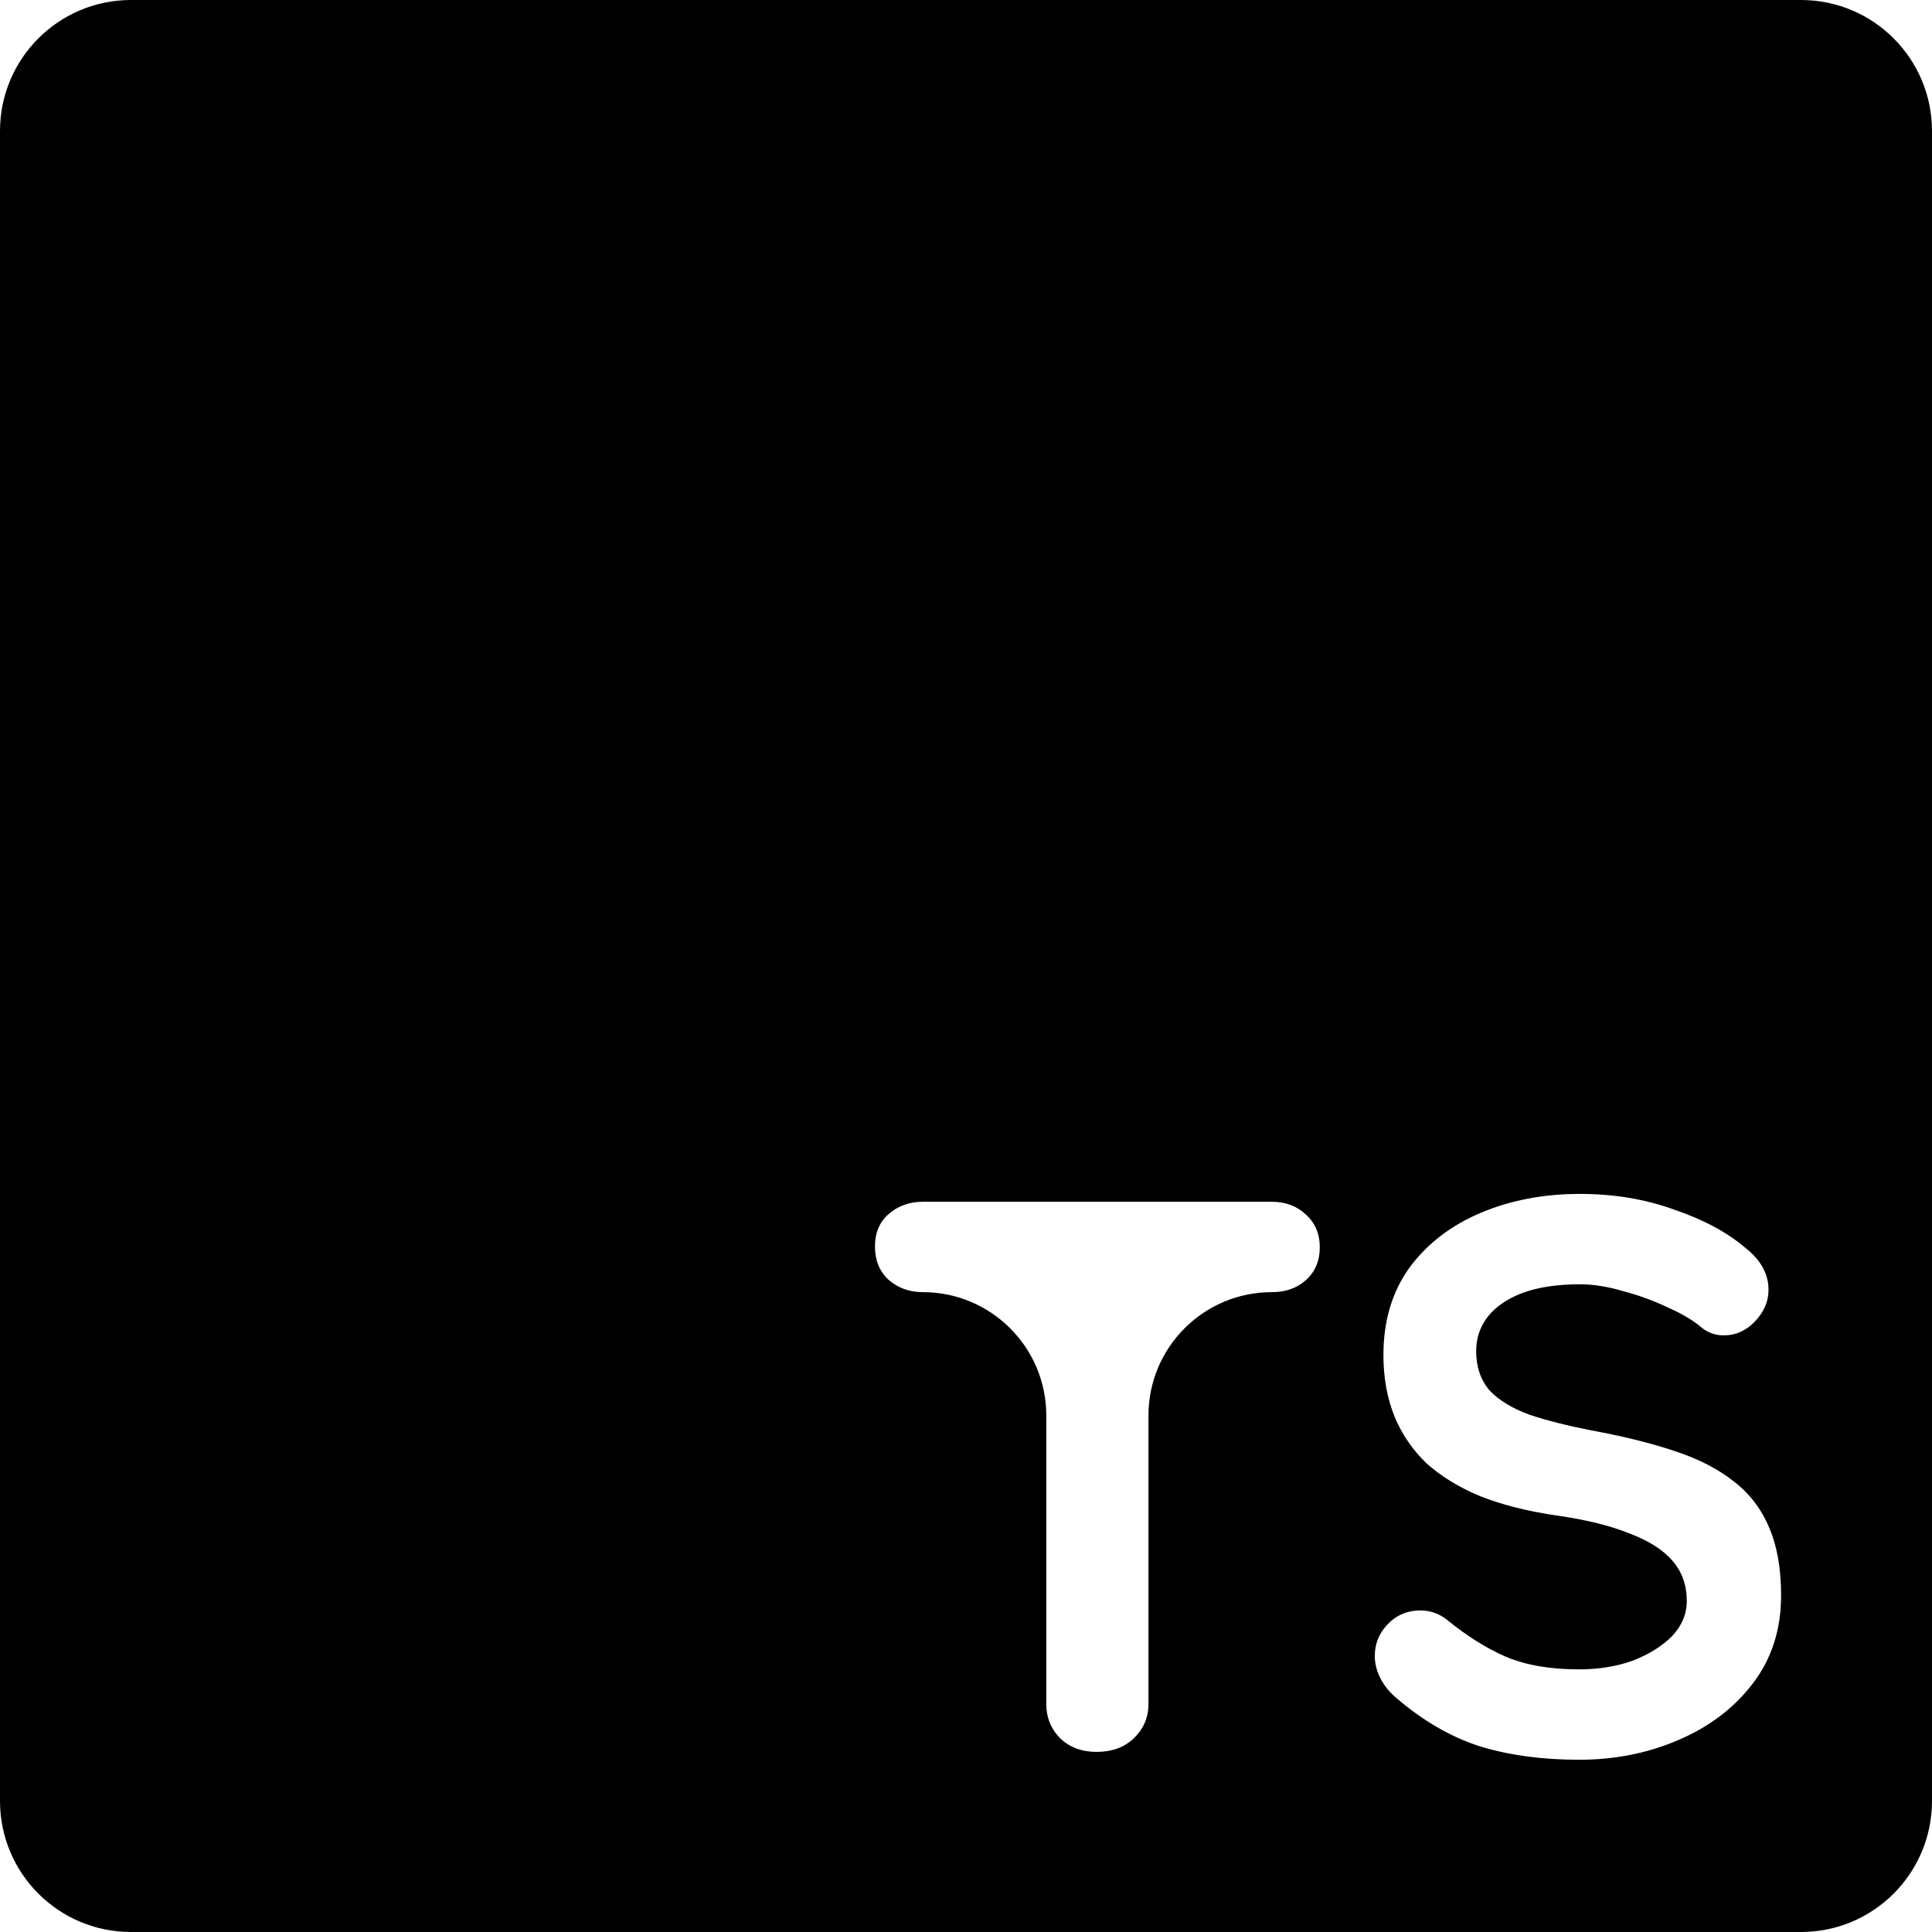
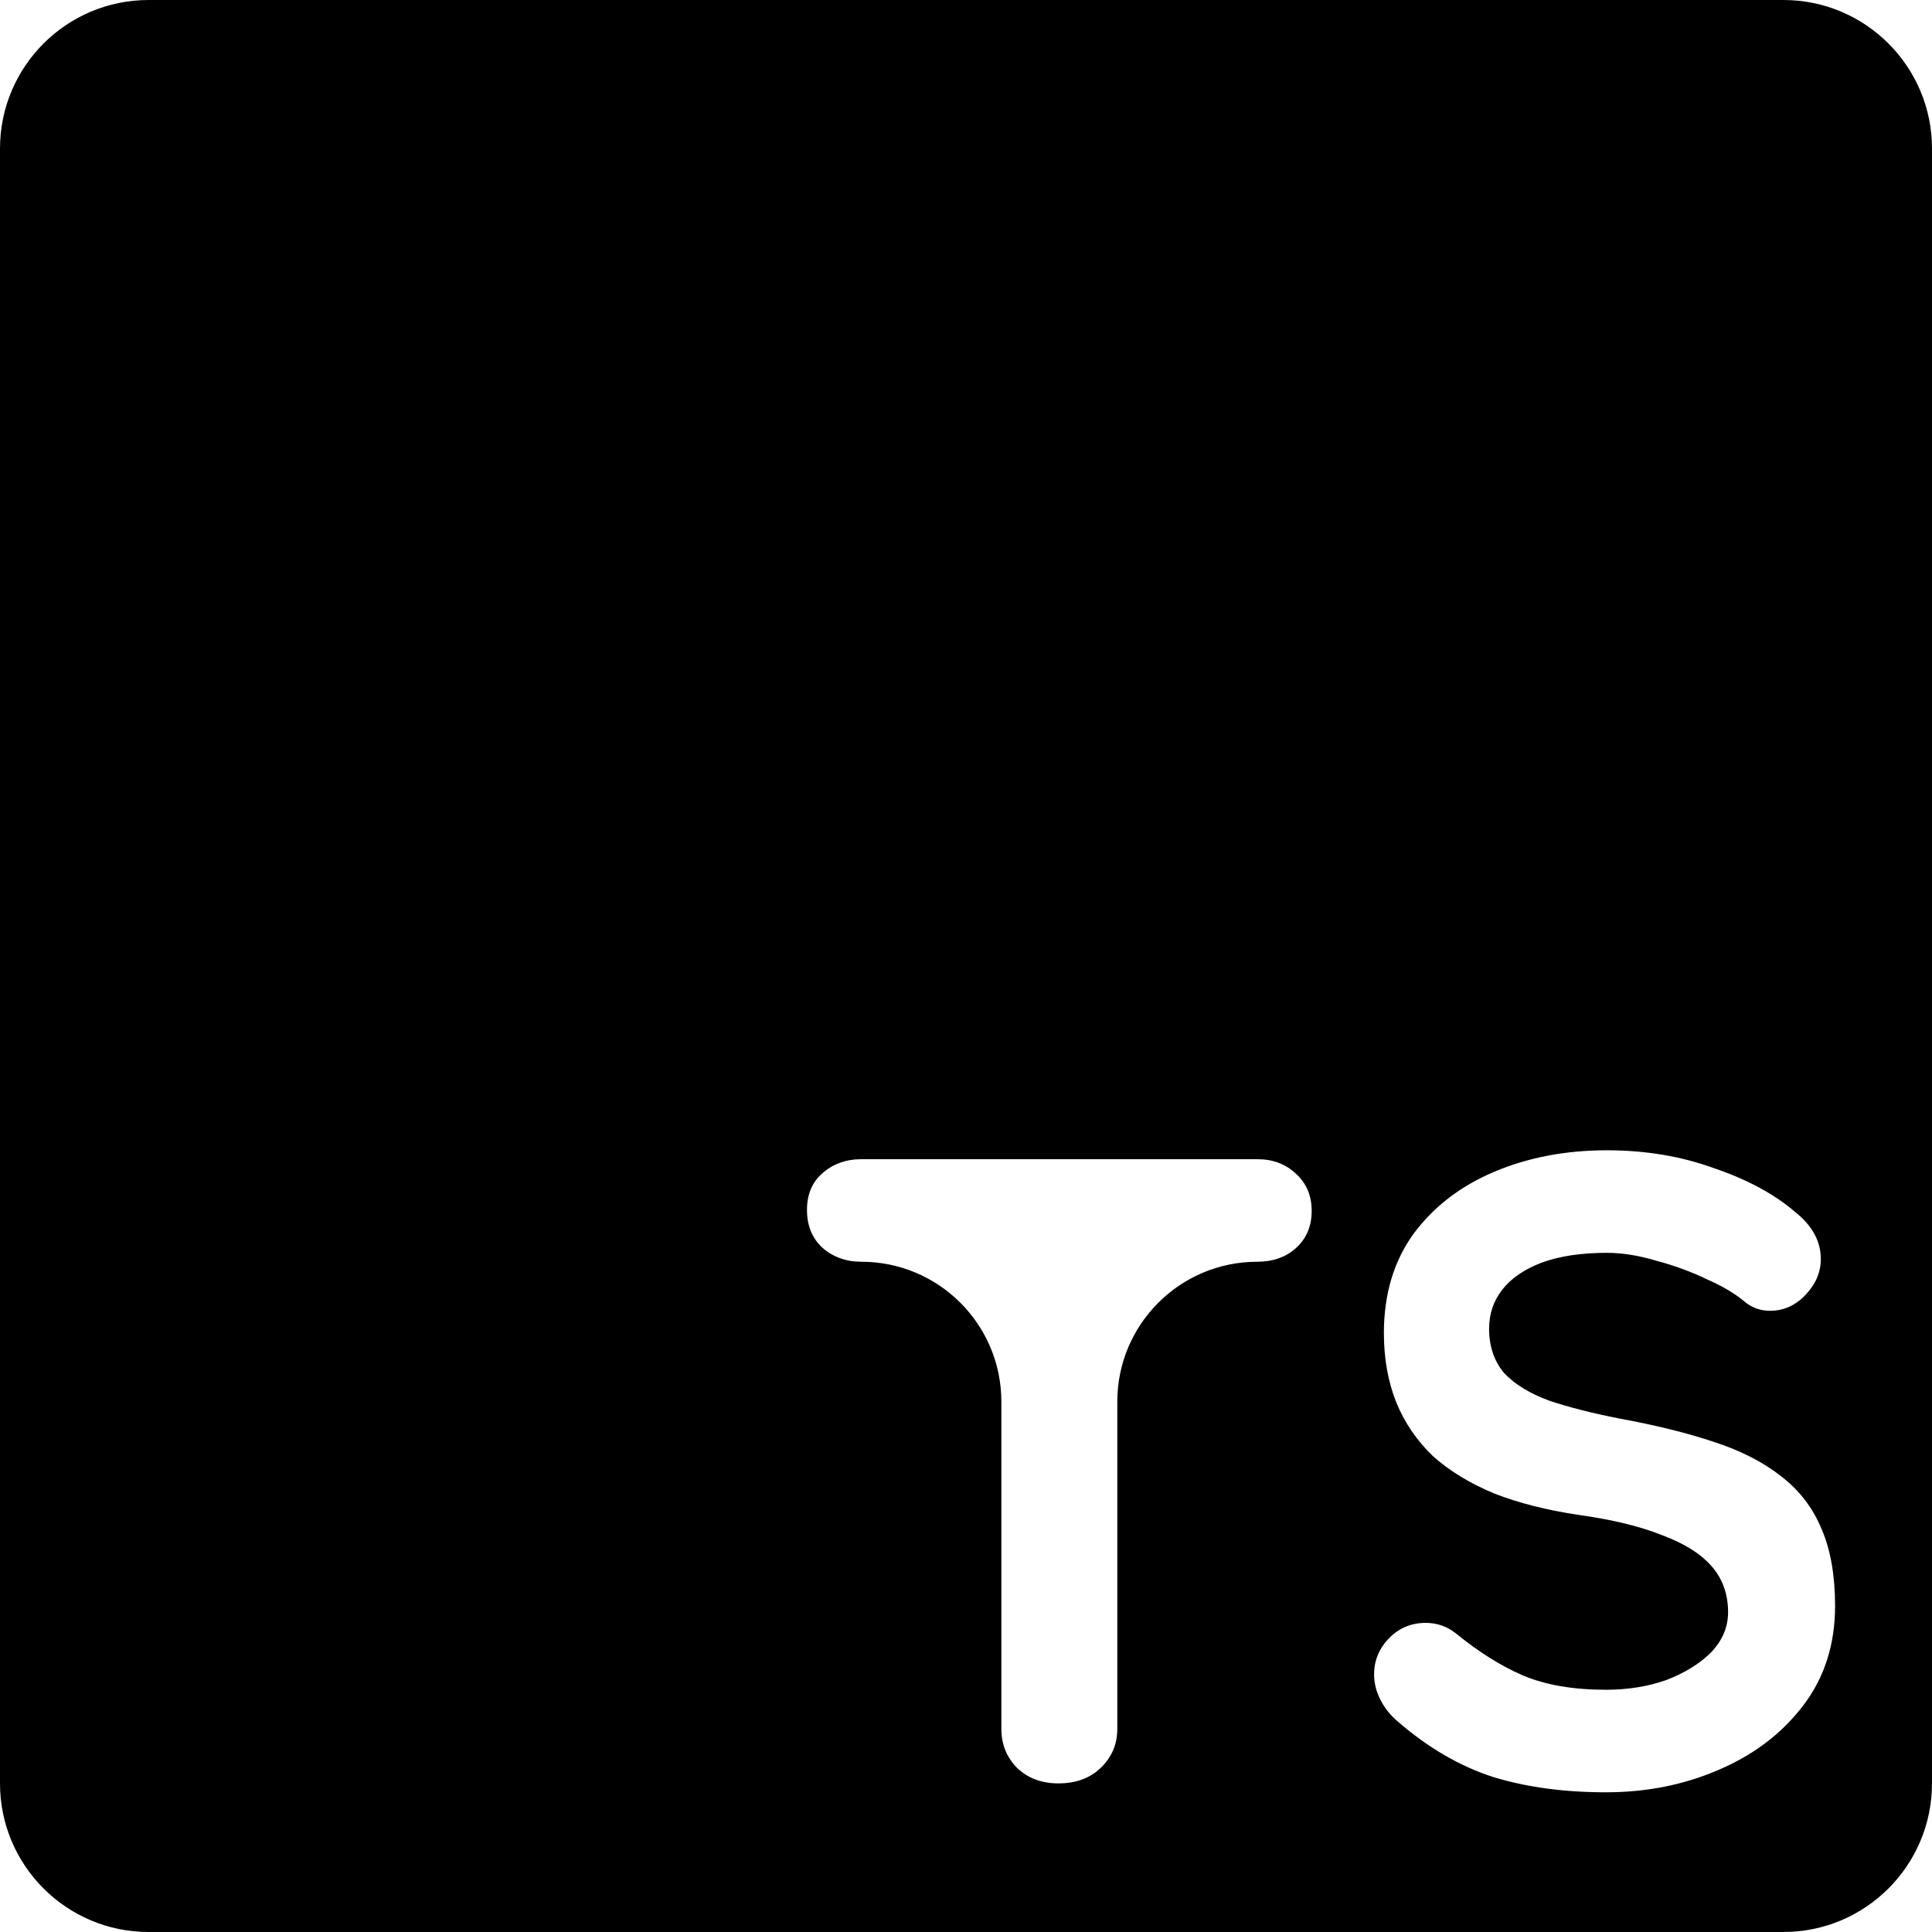
- <svg xmlns="http://www.w3.org/2000/svg" width="118" height="118" viewBox="0 0 118 118" fill="none">
-   <path fill-rule="evenodd" clip-rule="evenodd" d="M8 0C3.582 0 0 3.582 0 8V110C0 114.418 3.582 118 8 118H110C114.418 118 118 114.418 118 110V8C118 3.582 114.418 0 110 0H8ZM64.768 106.184C65.344 106.728 66.08 107 66.976 107C67.904 107 68.656 106.728 69.232 106.184C69.84 105.608 70.144 104.904 70.144 104.072V86.456C70.144 82.294 73.518 78.92 77.68 78.92V78.92C78.512 78.92 79.2 78.68 79.744 78.2C80.32 77.688 80.608 77.016 80.608 76.184C80.608 75.352 80.32 74.68 79.744 74.168C79.2 73.656 78.512 73.4 77.68 73.4H56.368C55.536 73.4 54.832 73.656 54.256 74.168C53.712 74.648 53.44 75.304 53.44 76.136C53.44 76.968 53.712 77.64 54.256 78.152C54.832 78.664 55.536 78.92 56.368 78.92V78.92C60.53 78.92 63.904 82.294 63.904 86.456V104.072C63.904 104.904 64.192 105.608 64.768 106.184ZM90.399 106.664C92.191 107.208 94.207 107.48 96.447 107.48C98.623 107.48 100.639 107.08 102.495 106.28C104.383 105.48 105.903 104.328 107.055 102.824C108.207 101.32 108.783 99.528 108.783 97.448C108.783 95.816 108.543 94.44 108.063 93.32C107.583 92.168 106.863 91.224 105.903 90.488C104.943 89.72 103.727 89.096 102.255 88.616C100.815 88.136 99.135 87.72 97.215 87.368C95.743 87.08 94.479 86.76 93.423 86.408C92.367 86.024 91.551 85.528 90.975 84.92C90.431 84.28 90.159 83.48 90.159 82.52C90.159 81.72 90.399 81.016 90.879 80.408C91.359 79.8 92.063 79.32 92.991 78.968C93.951 78.616 95.119 78.44 96.495 78.44C97.327 78.44 98.223 78.584 99.183 78.872C100.143 79.128 101.055 79.464 101.919 79.88C102.783 80.264 103.471 80.68 103.983 81.128C104.367 81.416 104.799 81.56 105.279 81.56C106.015 81.56 106.655 81.272 107.199 80.696C107.743 80.12 108.015 79.48 108.015 78.776C108.015 77.816 107.551 76.968 106.623 76.232C105.503 75.272 104.047 74.488 102.255 73.88C100.495 73.24 98.575 72.92 96.495 72.92C94.287 72.92 92.271 73.304 90.447 74.072C88.623 74.84 87.167 75.96 86.079 77.432C85.023 78.904 84.495 80.68 84.495 82.76C84.495 84.136 84.719 85.384 85.167 86.504C85.615 87.592 86.271 88.552 87.135 89.384C88.031 90.184 89.135 90.856 90.447 91.4C91.759 91.912 93.279 92.296 95.007 92.552C96.831 92.808 98.335 93.176 99.519 93.656C100.703 94.104 101.583 94.664 102.159 95.336C102.735 96.008 103.023 96.824 103.023 97.784C103.023 98.584 102.719 99.304 102.111 99.944C101.503 100.552 100.703 101.048 99.711 101.432C98.719 101.784 97.631 101.96 96.447 101.96C94.687 101.96 93.199 101.704 91.983 101.192C90.799 100.68 89.599 99.928 88.383 98.936C87.903 98.552 87.359 98.36 86.751 98.36C85.951 98.36 85.279 98.648 84.735 99.224C84.223 99.768 83.967 100.408 83.967 101.144C83.967 101.592 84.079 102.04 84.303 102.488C84.527 102.936 84.847 103.336 85.263 103.688C86.895 105.096 88.607 106.088 90.399 106.664Z" fill="black" />
+ <svg xmlns="http://www.w3.org/2000/svg" width="104" height="104" viewBox="0 0 104 104" fill="none">
+   <path fill-rule="evenodd" clip-rule="evenodd" d="M8 0C3.582 0 0 3.582 0 8V96C0 100.418 3.582 104 8 104H96C100.418 104 104 100.418 104 96V8C104 3.582 100.418 0 96 0H8ZM54.768 95.184C55.344 95.728 56.08 96 56.976 96C57.904 96 58.656 95.728 59.232 95.184C59.84 94.608 60.144 93.904 60.144 93.072V75.456C60.144 71.294 63.518 67.92 67.68 67.92V67.92C68.512 67.92 69.2 67.68 69.744 67.2C70.32 66.688 70.608 66.016 70.608 65.184C70.608 64.352 70.32 63.68 69.744 63.168C69.2 62.656 68.512 62.4 67.68 62.4H46.368C45.536 62.4 44.832 62.656 44.256 63.168C43.712 63.648 43.44 64.304 43.44 65.136C43.44 65.968 43.712 66.64 44.256 67.152C44.832 67.664 45.536 67.92 46.368 67.92V67.92C50.53 67.92 53.904 71.294 53.904 75.456V93.072C53.904 93.904 54.192 94.608 54.768 95.184ZM80.399 95.664C82.191 96.208 84.207 96.48 86.447 96.48C88.623 96.48 90.639 96.08 92.495 95.28C94.383 94.48 95.903 93.328 97.055 91.824C98.207 90.32 98.783 88.528 98.783 86.448C98.783 84.816 98.543 83.44 98.063 82.32C97.583 81.168 96.863 80.224 95.903 79.488C94.943 78.72 93.727 78.096 92.255 77.616C90.815 77.136 89.135 76.72 87.215 76.368C85.743 76.08 84.479 75.76 83.423 75.408C82.367 75.024 81.551 74.528 80.975 73.92C80.431 73.28 80.159 72.48 80.159 71.52C80.159 70.72 80.399 70.016 80.879 69.408C81.359 68.8 82.063 68.32 82.991 67.968C83.951 67.616 85.119 67.44 86.495 67.44C87.327 67.44 88.223 67.584 89.183 67.872C90.143 68.128 91.055 68.464 91.919 68.88C92.783 69.264 93.471 69.68 93.983 70.128C94.367 70.416 94.799 70.56 95.279 70.56C96.015 70.56 96.655 70.272 97.199 69.696C97.743 69.12 98.015 68.48 98.015 67.776C98.015 66.816 97.551 65.968 96.623 65.232C95.503 64.272 94.047 63.488 92.255 62.88C90.495 62.24 88.575 61.92 86.495 61.92C84.287 61.92 82.271 62.304 80.447 63.072C78.623 63.84 77.167 64.96 76.079 66.432C75.023 67.904 74.495 69.68 74.495 71.76C74.495 73.136 74.719 74.384 75.167 75.504C75.615 76.592 76.271 77.552 77.135 78.384C78.031 79.184 79.135 79.856 80.447 80.4C81.759 80.912 83.279 81.296 85.007 81.552C86.831 81.808 88.335 82.176 89.519 82.656C90.703 83.104 91.583 83.664 92.159 84.336C92.735 85.008 93.023 85.824 93.023 86.784C93.023 87.584 92.719 88.304 92.111 88.944C91.503 89.552 90.703 90.048 89.711 90.432C88.719 90.784 87.631 90.96 86.447 90.96C84.687 90.96 83.199 90.704 81.983 90.192C80.799 89.68 79.599 88.928 78.383 87.936C77.903 87.552 77.359 87.36 76.751 87.36C75.951 87.36 75.279 87.648 74.735 88.224C74.223 88.768 73.967 89.408 73.967 90.144C73.967 90.592 74.079 91.04 74.303 91.488C74.527 91.936 74.847 92.336 75.263 92.688C76.895 94.096 78.607 95.088 80.399 95.664Z" fill="black" />
</svg>
